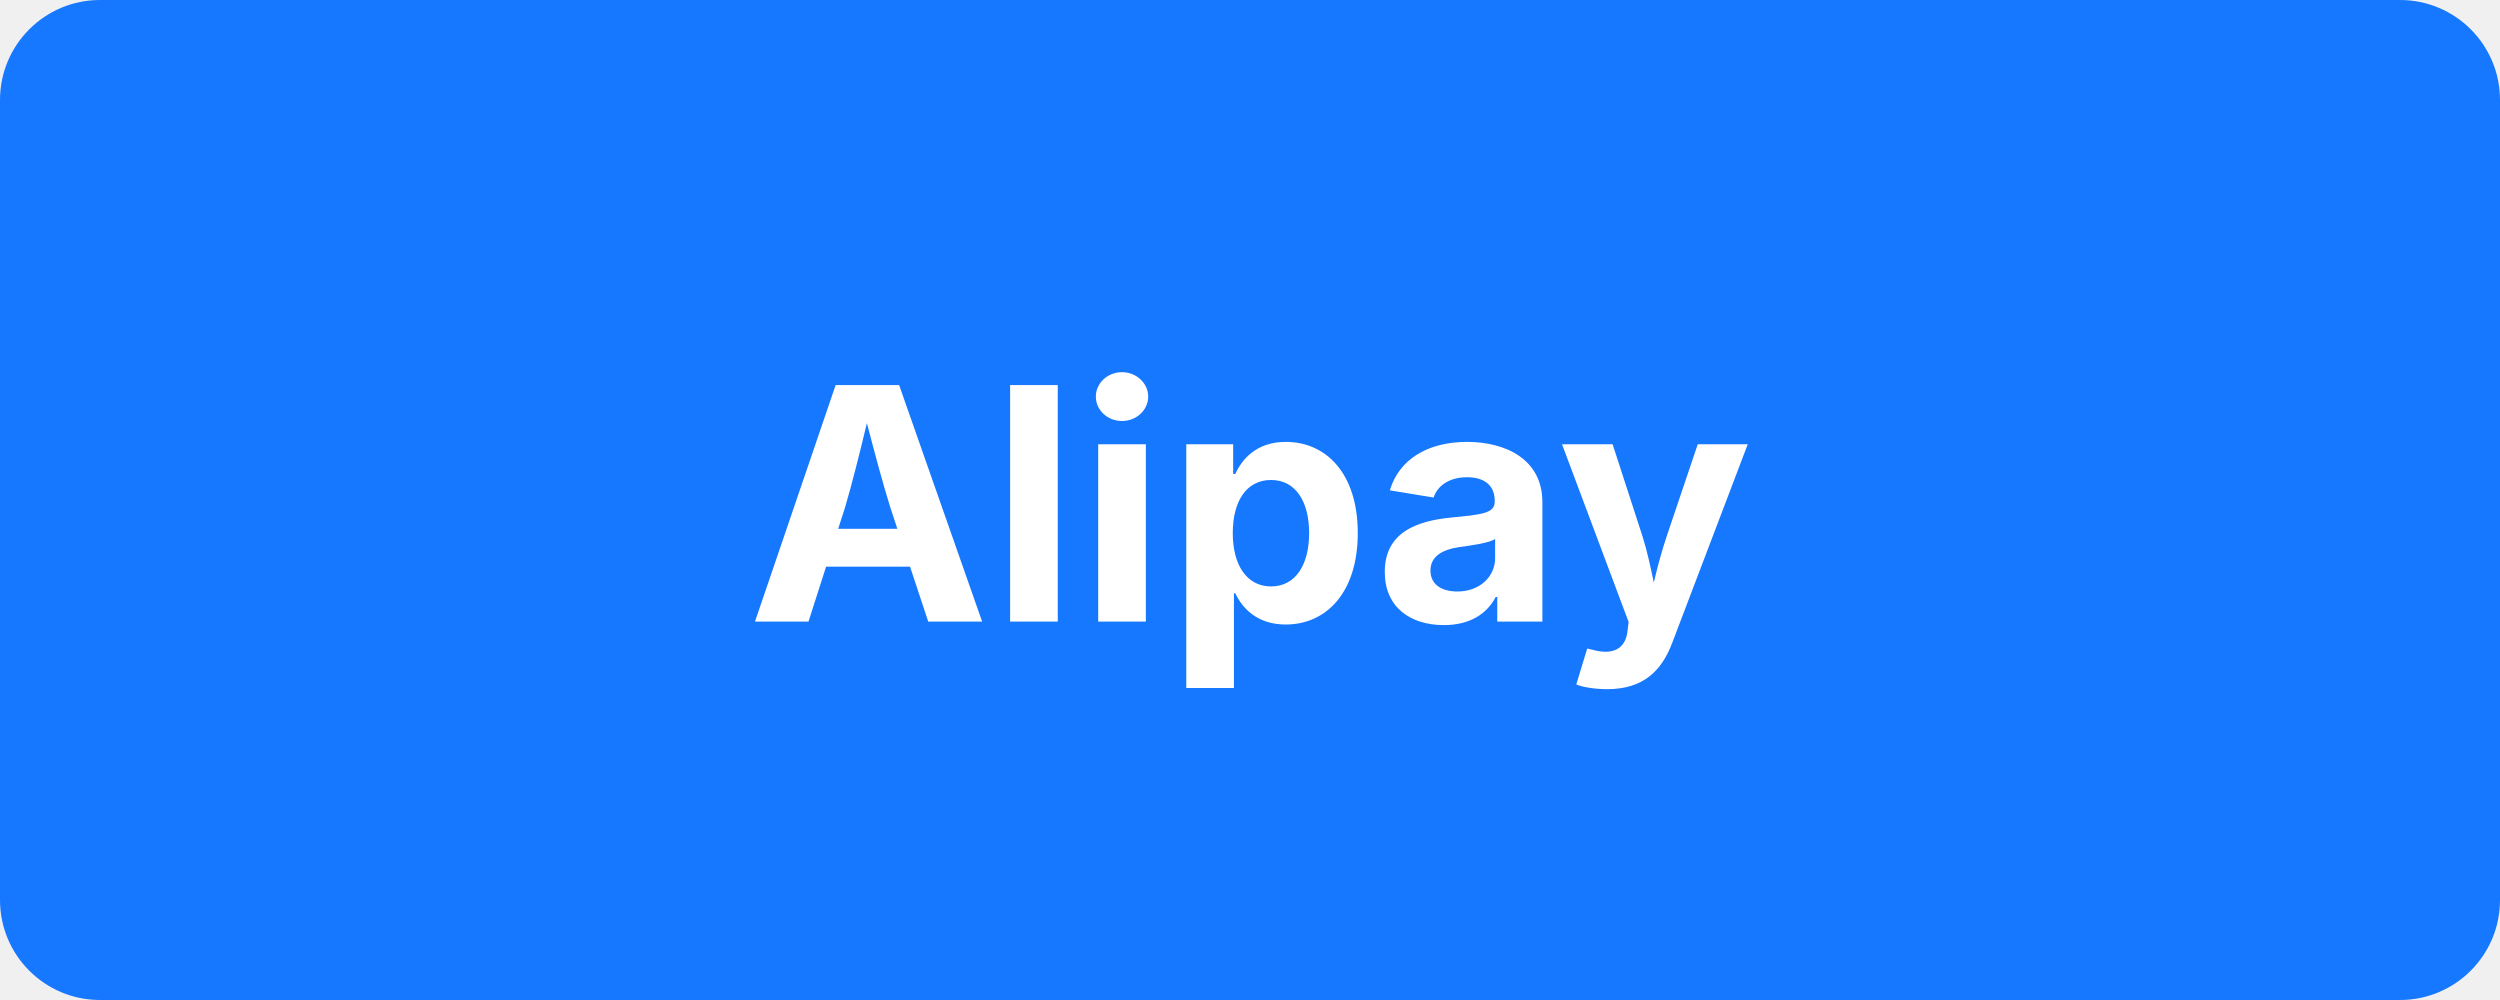
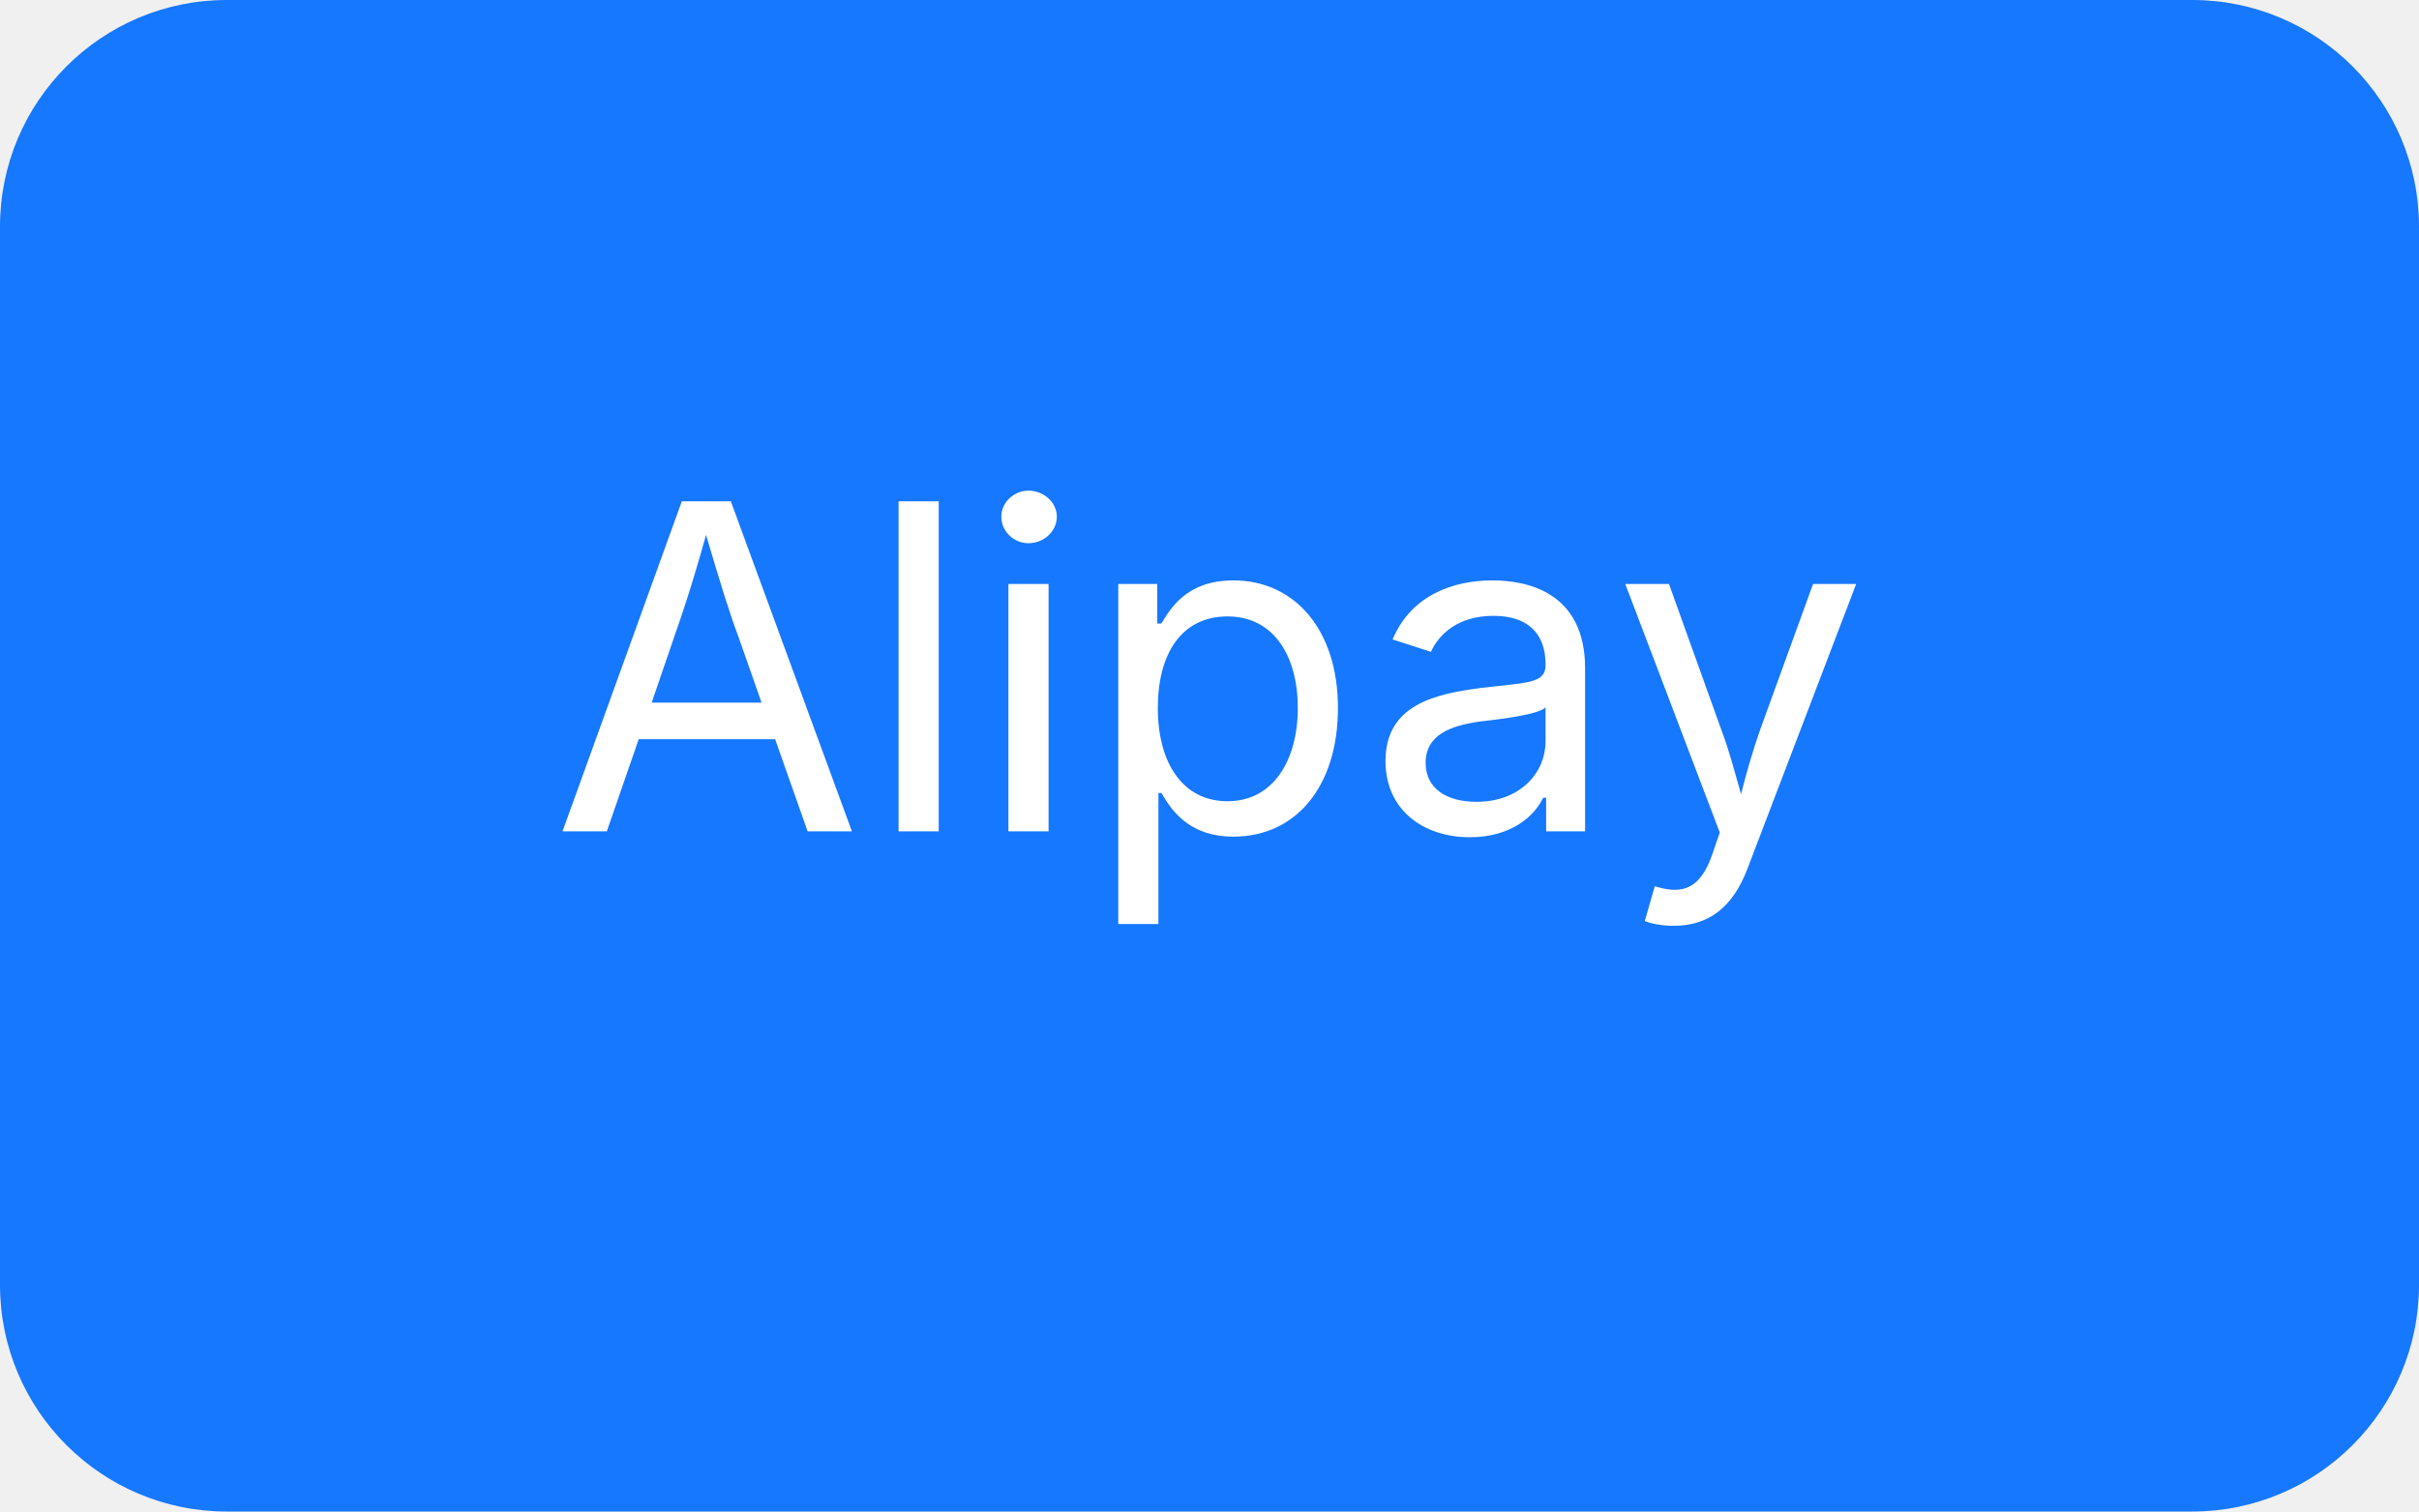
- <svg xmlns="http://www.w3.org/2000/svg" viewBox="0 0 200 80">
-   <rect width="100%" height="100%" fill="#1677FF" rx="8" />
-   <text x="50%" y="50%" dominant-baseline="middle" text-anchor="middle" font-family="Inter, Arial, sans-serif" font-size="26" fill="#fff" font-weight="700">Alipay</text>
+ <svg xmlns="http://www.w3.org/2000/svg" width="64" height="40" viewBox="0 0 64 40" role="img" aria-label="Alipay">
+   <rect width="64" height="40" rx="6" fill="#1677FF" />
+   <text x="50%" y="55%" font-family="Inter,Arial" font-size="12" fill="#fff" text-anchor="middle">Alipay</text>
</svg>
